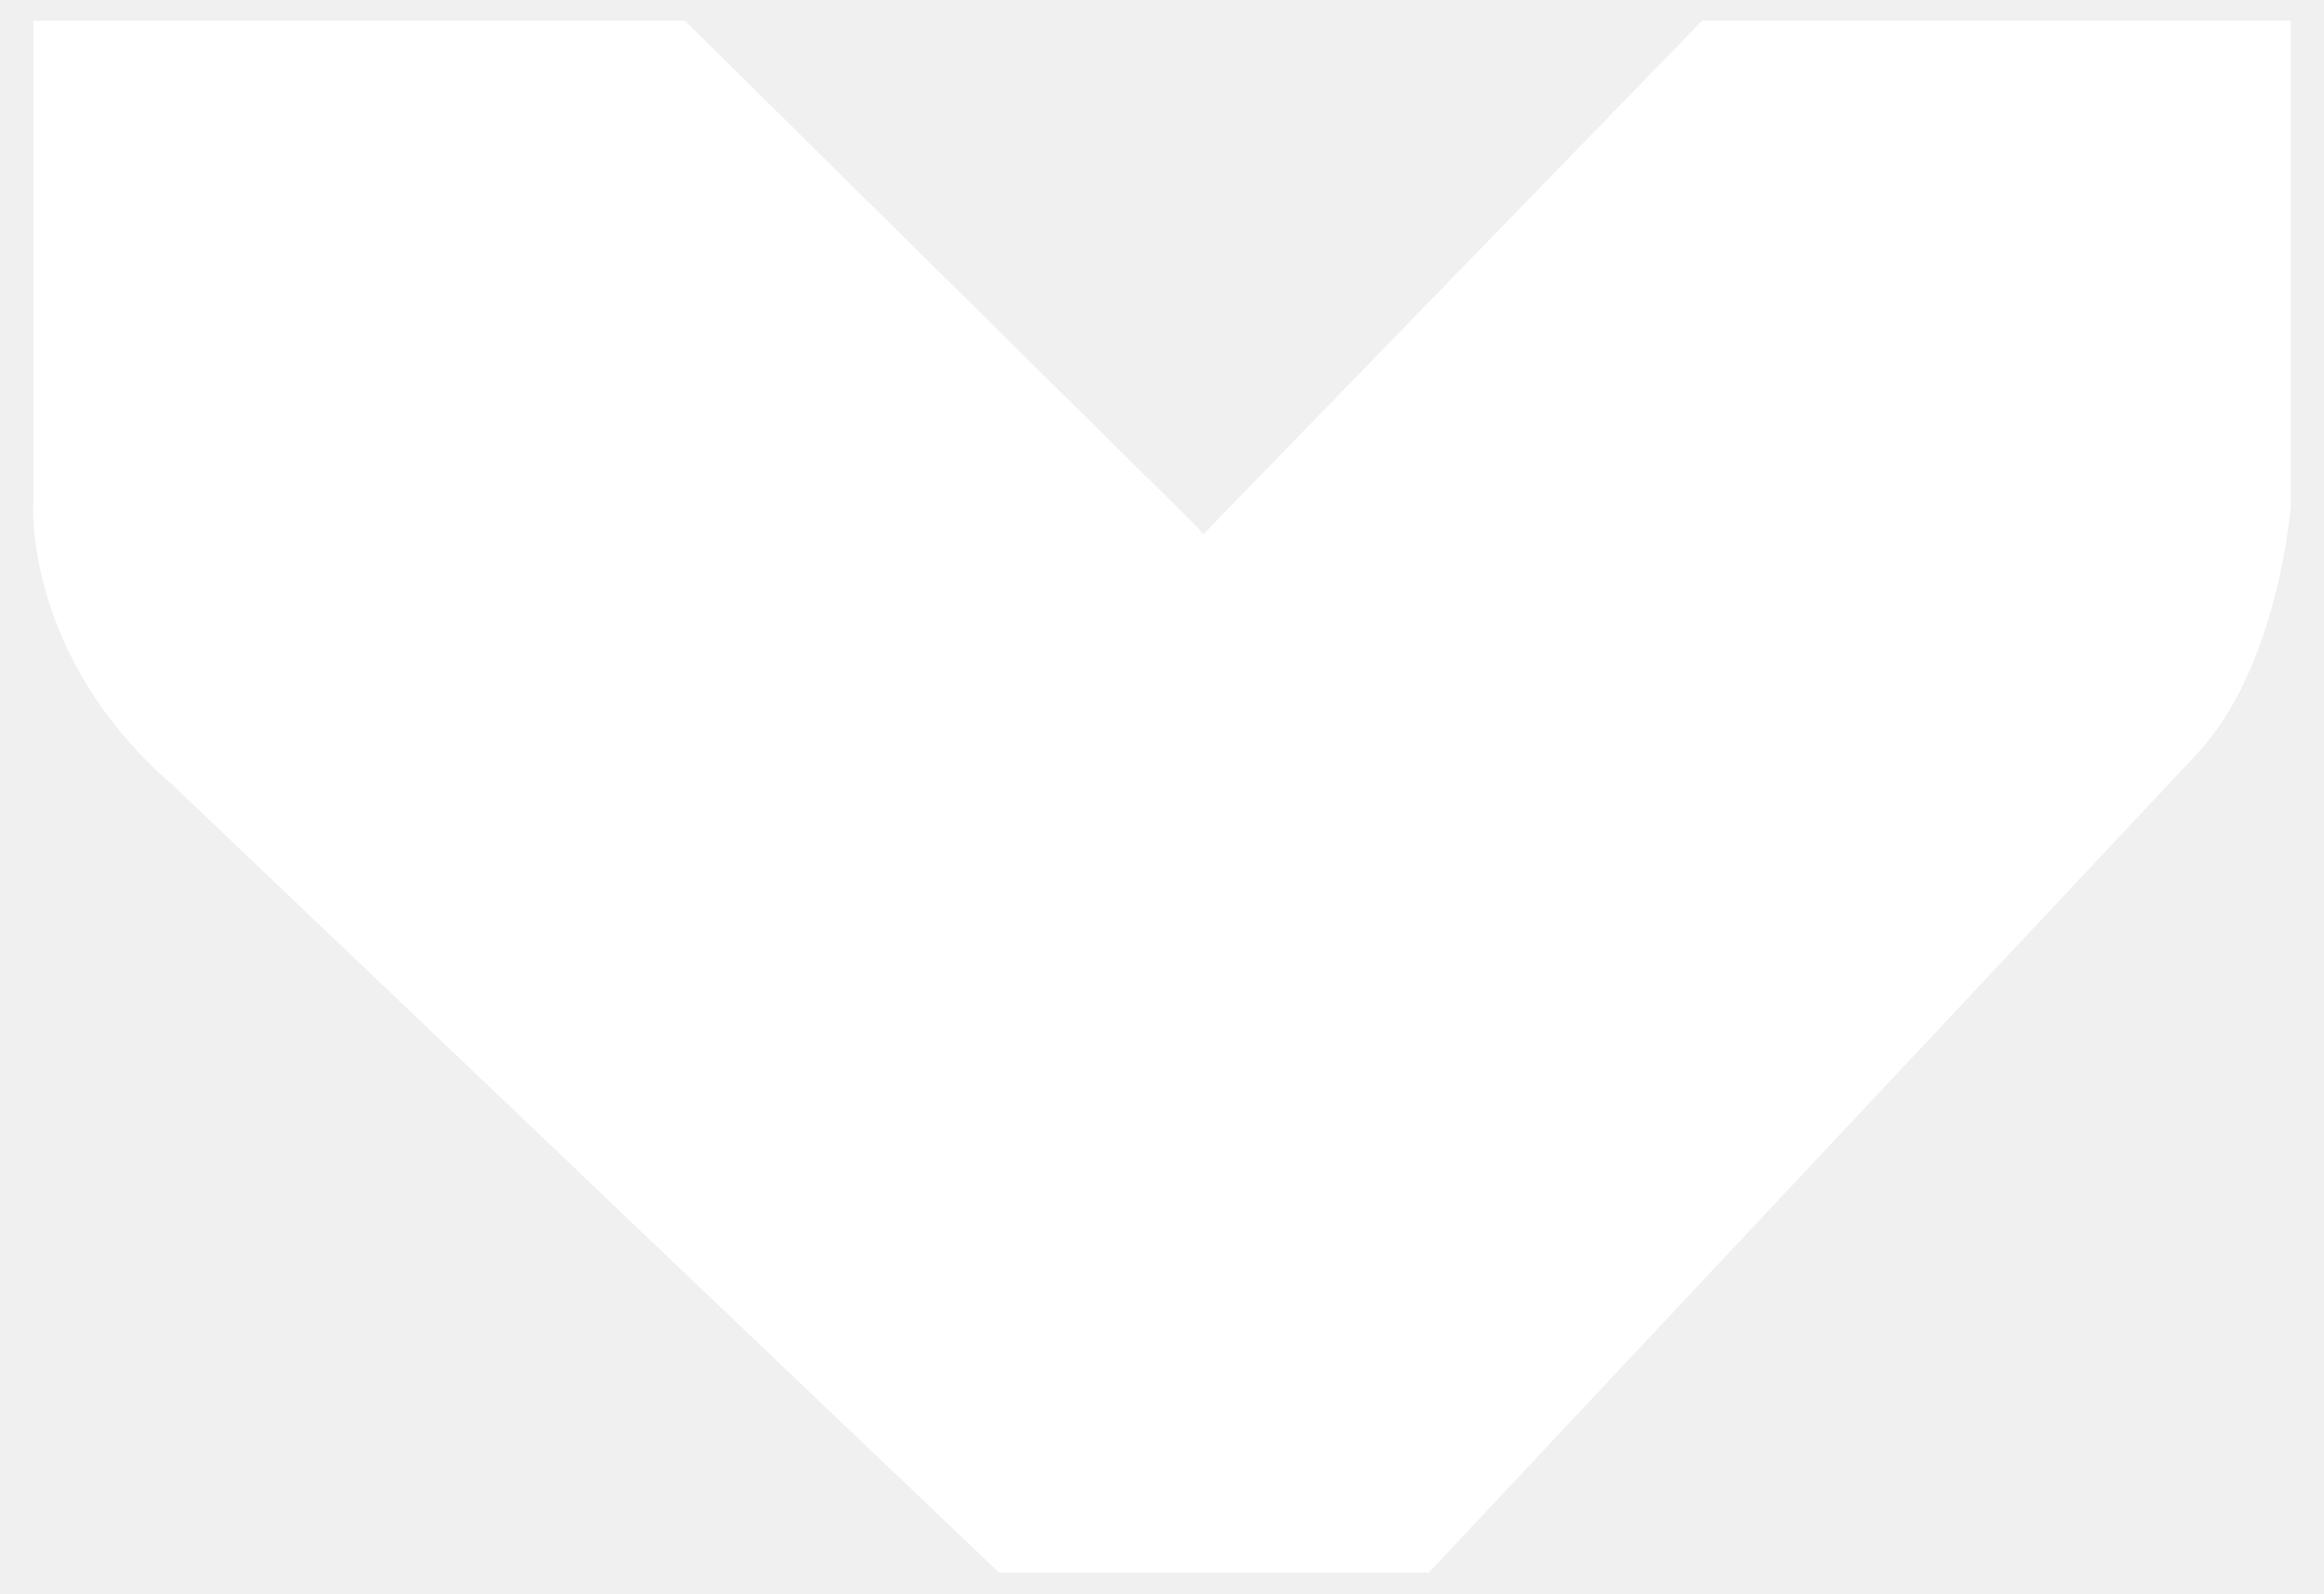
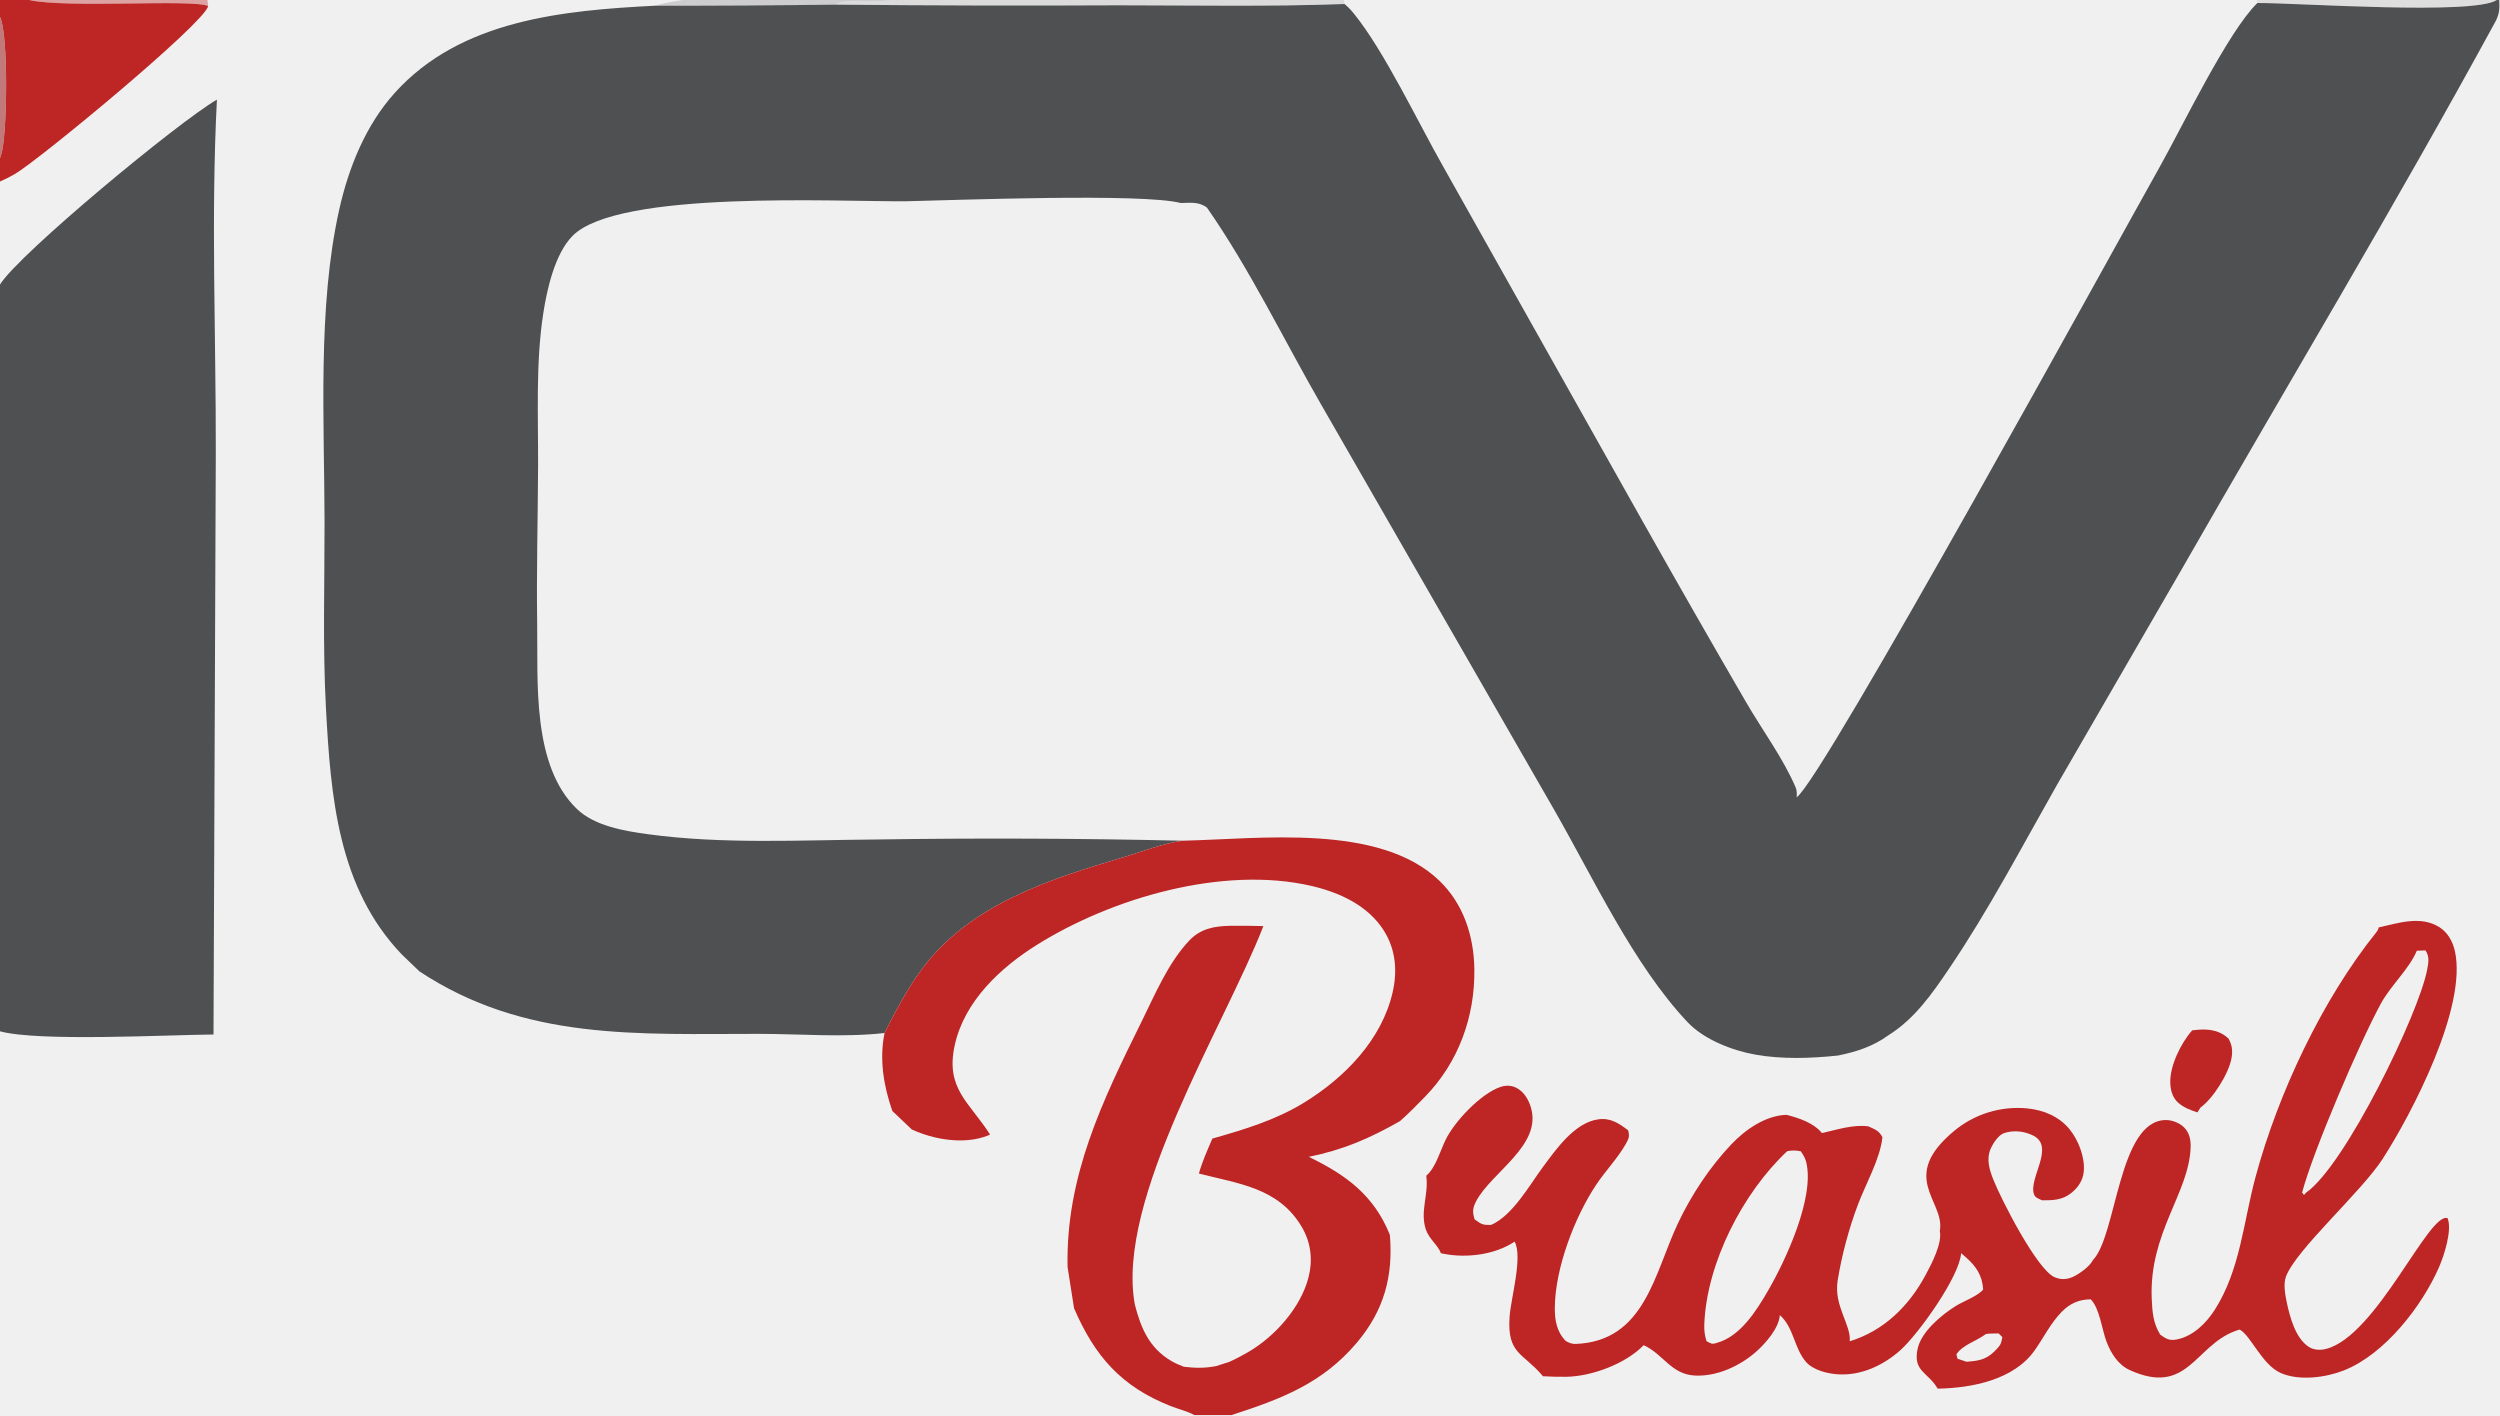
- <svg xmlns="http://www.w3.org/2000/svg" width="35" height="24" viewBox="0 0 34 24" fill="none">
-   <path fill-rule="evenodd" clip-rule="evenodd" d="M0.002 0.312V7.595C0.002 7.595 -0.142 9.888 2.105 11.829L14.547 23.684L21.017 23.601L19.979 10.813L17.526 7.934L9.815 0.312H0.002Z" fill="#FFF" />
-   <path opacity="0.06" fill-rule="evenodd" clip-rule="evenodd" d="M8.18 17.776L13.303 3.752L17.589 8.022L8.18 17.776Z" fill="#FFF" />
-   <path opacity="0.06" fill-rule="evenodd" clip-rule="evenodd" d="M8.582 17.225L14.813 5.242L17.621 8.052L8.582 17.225Z" fill="#FFF" />
-   <path fill-rule="evenodd" clip-rule="evenodd" d="M8.258 17.691L25.134 0.312H33.999V7.627C33.999 7.627 33.814 10.065 32.574 11.369L21.018 23.688H14.549L8.258 17.691Z" fill="#FFF" />
+ <svg xmlns="http://www.w3.org/2000/svg" viewBox="0 0 212 120">
+   <path fill="#4F5051" d="M0 0L2.468 0L17.59 0L57.864 0L75.39 0L113.959 0L191.387 0L211.732 0L211.933 0C211.971 0.664 211.964 1.103 211.671 1.722C211.929 2.314 211.975 2.823 211.988 3.463C212.166 11.78 212.009 20.135 212.009 28.456L212.007 76.984C212.007 81.221 212.42 117.978 211.782 119.59C211.724 119.737 211.65 119.869 211.562 120L104.43 120L101.289 120L65.25 120L56 120L35.75 120L32.75 120L0 120L0 87.455L0 24.124L0 15.392L0 13.404L0 1.432L0 0ZM160.131 87.795C158.823 88.741 157.436 89.188 155.871 89.508C155.974 90.454 156.233 91.651 155.725 92.46C154.821 92.539 153.506 92.54 152.827 93.194C152.582 93.903 152.613 94.028 151.896 94.376C151.767 94.438 151.637 94.491 151.502 94.539C149.744 94.582 148.02 95.777 146.842 97.014C145.006 98.94 143.435 101.318 142.297 103.72C140.283 107.972 139.5 113.732 133.626 113.965C133.313 113.977 133.034 113.873 132.769 113.71C132.004 112.925 131.838 111.943 131.848 110.873C131.879 107.536 133.533 103.187 135.378 100.435C136.157 99.272 137.198 98.2 137.88 96.987C138.138 96.528 138.196 96.349 138.068 95.851C137.279 95.252 136.571 94.778 135.538 94.919C133.535 95.193 131.969 97.439 130.847 98.953C129.686 100.52 128.259 103.096 126.435 103.877C125.705 103.883 125.646 103.83 125.048 103.401C124.857 102.788 124.87 102.448 125.175 101.865C126.459 99.414 130.8 97.123 129.815 93.893C129.61 93.22 129.222 92.568 128.58 92.244C128.15 92.027 127.688 92.022 127.231 92.176C125.574 92.737 123.331 95.106 122.573 96.685C122.132 97.603 121.73 99.051 120.945 99.703L120.953 99.759C121.159 101.293 120.399 102.731 120.914 104.264C121.188 105.078 121.949 105.593 122.19 106.273L121.963 106.425C120.574 105.998 119.569 105.255 118.403 104.423L117.861 104.719C118.157 108.231 117.355 111.141 115.064 113.855C112.126 117.336 108.619 118.638 104.43 120L211.562 120C211.65 119.869 211.724 119.737 211.782 119.59C212.42 117.978 212.007 81.221 212.007 76.984L212.009 28.456C212.009 20.135 212.166 11.78 211.988 3.463C211.975 2.823 211.929 2.314 211.671 1.722C203.115 17.44 193.885 32.76 185 48.289L174.461 66.507C171.485 71.746 168.656 77.153 165.278 82.147C163.83 84.289 162.359 86.402 160.131 87.795ZM76.841 17.067C71.07 17.118 52.436 16.098 48.562 19.993C47.053 21.51 46.383 24.531 46.067 26.59C45.419 30.8 45.647 35.245 45.63 39.5C45.612 43.957 45.486 48.428 45.553 52.882C45.626 57.793 45.084 64.907 48.924 68.603C50.421 70.043 52.94 70.466 54.934 70.739C61.241 71.602 67.796 71.239 74.145 71.191Q87.206 70.993 100.266 71.292C106.819 71.155 116.961 69.78 122.064 74.69C124.109 76.659 124.983 79.385 125.025 82.169C125.087 86.221 123.674 90.099 120.842 93.004C120.154 93.71 119.456 94.422 118.715 95.074C118.288 95.874 118.131 96.075 118.252 96.99C118.851 98.024 120.781 98.637 120.945 99.703C121.73 99.051 122.132 97.603 122.573 96.685C123.331 95.106 125.574 92.737 127.231 92.176C127.688 92.022 128.15 92.027 128.58 92.244C129.222 92.568 129.61 93.22 129.815 93.893C130.8 97.123 126.459 99.414 125.175 101.865C124.87 102.448 124.857 102.788 125.048 103.401C125.646 103.83 125.705 103.883 126.435 103.877C128.259 103.096 129.686 100.52 130.847 98.953C131.969 97.439 133.535 95.193 135.538 94.919C136.571 94.778 137.279 95.252 138.068 95.851C138.196 96.349 138.138 96.528 137.88 96.987C137.198 98.2 136.157 99.272 135.378 100.435C133.533 103.187 131.879 107.536 131.848 110.873C131.838 111.943 132.004 112.925 132.769 113.71C133.034 113.873 133.313 113.977 133.626 113.965C139.5 113.732 140.283 107.972 142.297 103.72C143.435 101.318 145.006 98.94 146.842 97.014C148.02 95.777 149.744 94.582 151.502 94.539C151.637 94.491 151.767 94.438 151.896 94.376C152.613 94.028 152.582 93.903 152.827 93.194C153.506 92.54 154.821 92.539 155.725 92.46C156.233 91.651 155.974 90.454 155.871 89.508C153.574 89.752 151.147 89.838 148.863 89.434C146.899 89.086 144.508 88.161 143.115 86.689C138.537 81.852 135.091 74.409 131.767 68.624L112.017 34.28C108.855 28.784 105.966 22.793 102.351 17.607C101.691 17.094 100.927 17.196 100.137 17.216C96.879 16.369 81.171 16.969 76.841 17.067ZM0 0L0 1.432L0 13.404L0 15.392L0 24.124L0 87.455L0 120L32.75 120L35.75 120C35.729 115.771 36.122 111.595 36.145 107.392C36.156 105.489 35.846 103.579 35.785 101.673C35.653 97.495 35.702 93.263 35.795 89.084C35.834 87.328 36.384 83.867 35.563 82.37L34.069 80.935C28.645 75.262 28.046 67.524 27.641 60.071C27.357 54.83 27.531 49.486 27.522 44.234C27.507 35.749 26.915 26.05 28.766 17.776C29.564 14.208 31.006 10.615 33.482 7.869C39.083 1.66 47.787 0.881 55.613 0.48C56.316 0.231 57.129 0.138 57.864 0L17.59 0L2.468 0L0 0ZM100.266 71.292C98.529 71.547 96.901 72.211 95.224 72.708C88.97 74.561 82.242 76.713 78.182 82.173C76.931 83.855 75.955 85.733 75.011 87.599C71.595 87.99 67.847 87.675 64.396 87.672C54.128 87.665 44.51 88.287 35.563 82.37C36.384 83.867 35.834 87.328 35.795 89.084C35.702 93.263 35.653 97.495 35.785 101.673C35.846 103.579 36.156 105.489 36.145 107.392C36.122 111.595 35.729 115.771 35.75 120L56 120L65.25 120L101.289 120L104.43 120C108.619 118.638 112.126 117.336 115.064 113.855C117.355 111.141 118.157 108.231 117.861 104.719L118.403 104.423C119.569 105.255 120.574 105.998 121.963 106.425L122.19 106.273C121.949 105.593 121.188 105.078 120.914 104.264C120.399 102.731 121.159 101.293 120.953 99.759L120.945 99.703C120.781 98.637 118.851 98.024 118.252 96.99C118.131 96.075 118.288 95.874 118.715 95.074C119.456 94.422 120.154 93.71 120.842 93.004C123.674 90.099 125.087 86.221 125.025 82.169C124.983 79.385 124.109 76.659 122.064 74.69C116.961 69.78 106.819 71.155 100.266 71.292ZM113.959 0L114.014 0.34C114.316 0.581 114.586 0.877 114.828 1.177C117.375 4.322 120.23 10.325 122.374 14.111L139.28 44.182Q143.633 51.909 148.087 59.578C149.421 61.871 151.246 64.363 152.271 66.772C152.381 67.03 152.385 67.336 152.356 67.611C154.521 66.182 179.765 20.158 183.149 14.143C185.023 10.812 188.944 2.653 191.426 0.255L191.387 0L113.959 0ZM75.39 0C74.174 0.303 71.658 -0.217 70.816 0.392Q82.818 0.506 94.82 0.447C101.208 0.449 107.63 0.574 114.014 0.34L113.959 0L75.39 0ZM191.387 0L191.426 0.255C194.808 0.24 209.791 1.305 211.732 0L191.387 0ZM57.864 0C57.129 0.138 56.316 0.231 55.613 0.48Q63.215 0.489 70.816 0.392C71.658 -0.217 74.174 0.303 75.39 0L57.864 0Z" />
+   <path fill="#67666E" fill-opacity="0.251" d="M57.864 0L75.39 0C74.174 0.303 71.658 -0.217 70.816 0.392Q63.215 0.489 55.613 0.48C56.316 0.231 57.129 0.138 57.864 0Z" />
+   <path fill="#67666E" fill-opacity="0.129" d="M191.387 0L211.732 0C209.791 1.305 194.808 0.24 191.426 0.255L191.387 0Z" />
+   <path fill="#9E9BA1" fill-opacity="0.247" d="M75.39 0L113.959 0L114.014 0.34C107.63 0.574 101.208 0.449 94.82 0.447Q82.818 0.506 70.816 0.392C71.658 -0.217 74.174 0.303 75.39 0Z" />
+   <path fill="#BE2525" d="M100.266 71.292C106.819 71.155 116.961 69.78 122.064 74.69C124.109 76.659 124.983 79.385 125.025 82.169C125.087 86.221 123.674 90.099 120.842 93.004C120.154 93.71 119.456 94.422 118.715 95.074C118.288 95.874 118.131 96.075 118.252 96.99C118.851 98.024 120.781 98.637 120.945 99.703L120.953 99.759C121.159 101.293 120.399 102.731 120.914 104.264C121.188 105.078 121.949 105.593 122.19 106.273L121.963 106.425C120.574 105.998 119.569 105.255 118.403 104.423L117.861 104.719C118.157 108.231 117.355 111.141 115.064 113.855C112.126 117.336 108.619 118.638 104.43 120L101.289 120C100.687 119.666 99.908 119.487 99.262 119.231C95.064 117.569 92.834 115.001 91.08 110.941L90.53 107.439C90.369 99.754 93.486 93.351 96.806 86.633C97.95 84.318 99.059 81.648 100.856 79.752C101.807 78.748 102.972 78.534 104.307 78.509C105.249 78.492 106.194 78.513 107.135 78.531C103.873 86.942 94.562 101.739 96.241 110.655C96.754 112.638 97.459 114.304 99.304 115.397C99.647 115.6 100.013 115.758 100.385 115.901C101.361 116.015 102.168 116.033 103.135 115.842L104.226 115.495C104.755 115.26 105.275 114.982 105.778 114.695C108.061 113.392 110.272 110.932 110.946 108.381C111.343 106.881 111.184 105.387 110.389 104.042C108.422 100.713 105.025 100.385 101.667 99.515C101.949 98.493 102.393 97.525 102.809 96.552C105.527 95.777 108.183 94.983 110.609 93.489C114.03 91.382 117.164 88.185 118.093 84.159C118.513 82.34 118.36 80.513 117.349 78.912C116.007 76.784 113.585 75.676 111.214 75.127C103.707 73.389 94.286 76.139 87.907 80.137C84.818 82.073 81.789 84.907 80.968 88.602C80.141 92.322 82.192 93.438 83.957 96.212C83.889 96.246 83.821 96.277 83.749 96.305C81.766 97.079 79.183 96.647 77.312 95.772L75.672 94.212C74.927 92.079 74.554 89.831 75.011 87.599C75.955 85.733 76.931 83.855 78.182 82.173C82.242 76.713 88.97 74.561 95.224 72.708C96.901 72.211 98.529 71.547 100.266 71.292ZM110.985 98.1C114.134 99.629 116.503 101.337 117.861 104.719L118.403 104.423C119.569 105.255 120.574 105.998 121.963 106.425L122.19 106.273C121.949 105.593 121.188 105.078 120.914 104.264C120.399 102.731 121.159 101.293 120.953 99.759L120.945 99.703C120.781 98.637 118.851 98.024 118.252 96.99C118.131 96.075 118.288 95.874 118.715 95.074C116.124 96.549 113.905 97.504 110.985 98.1Z" />
+   <path fill="#BE2525" d="M0 0L2.468 0L17.59 0L17.654 0.52C17.275 2.024 3.398 13.481 1.304 14.73Q0.674 15.105 0 15.392L0 13.404L0 1.432L0 0ZM2.468 0C5.684 0.722 16.448 -0.106 17.654 0.52L17.59 0L2.468 0ZM0 1.432L0 13.404C0.033 13.319 0.063 13.233 0.092 13.146C0.641 11.441 0.717 2.828 0 1.432Z" />
+   <path fill="#AD4947" fill-opacity="0.706" d="M0 1.432C0.717 2.828 0.641 11.441 0.092 13.146C0.063 13.233 0.033 13.319 0 13.404L0 1.432Z" />
+   <path fill="#BE2525" fill-opacity="0.384" d="M2.468 0L17.59 0L17.654 0.52C16.448 -0.106 5.684 0.722 2.468 0Z" />
+   <path fill="#4F5051" d="M0 24.124C1.635 21.515 15.102 10.355 18.395 8.448C17.882 18.341 18.317 28.444 18.3 38.363L18.105 87.726C14.191 87.755 3.248 88.346 0 87.455L0 24.124Z" />
+   <path fill="#BE2525" d="M185.899 87.374Q186.318 87.317 186.741 87.305C187.585 87.287 188.357 87.48 188.977 88.068C189.289 88.63 189.34 89.102 189.234 89.721C189.011 91.024 187.668 93.157 186.596 93.924L186.344 94.332C185.757 94.14 185.178 93.925 184.709 93.509C184.251 93.102 184.075 92.508 184.042 91.914C183.962 90.434 184.934 88.459 185.899 87.374Z" />
+   <path fill="#BE2525" d="M201.708 78.647C203.398 78.272 205.254 77.627 206.853 78.62C207.565 79.063 207.989 79.837 208.171 80.637C209.245 85.372 204.547 94.395 202.054 98.266C200.243 101.078 194.738 105.935 193.852 108.243C193.613 108.866 193.782 109.802 193.915 110.429C194.178 111.674 194.647 113.471 195.779 114.211C196.208 114.492 196.768 114.512 197.252 114.388C201.553 113.282 205.991 102.682 207.559 103.307C207.953 104.323 207.262 106.461 206.84 107.431C205.391 110.768 202.217 114.85 198.757 116.213C197.218 116.819 194.975 117.118 193.41 116.431C191.82 115.734 190.88 113.258 189.924 112.748C189.905 112.738 189.585 112.855 189.53 112.876C186.118 114.14 185.494 118.407 180.603 116.183C179.59 115.723 178.98 114.714 178.609 113.706C178.242 112.711 178.036 110.909 177.29 110.182C176.292 110.19 175.531 110.536 174.828 111.248C173.93 112.159 173.292 113.436 172.558 114.487C170.797 117.008 167.237 117.705 164.315 117.758C164.297 117.728 164.28 117.697 164.261 117.667C163.461 116.36 162.198 116.272 162.617 114.365C162.936 112.913 164.644 111.497 165.868 110.736C166.475 110.358 167.787 109.877 168.173 109.342C168.092 108.135 167.566 107.368 166.672 106.586C166.549 106.479 166.429 106.37 166.302 106.269C166.175 108.261 162.653 113.164 161.144 114.504C159.704 115.782 157.85 116.656 155.888 116.544C154.985 116.492 153.76 116.194 153.147 115.488C152.127 114.311 152.129 112.582 150.93 111.518C150.866 112.607 149.738 113.895 148.949 114.6C147.573 115.829 145.578 116.752 143.702 116.645C141.7 116.532 141.053 114.829 139.384 114.072C137.86 115.649 134.989 116.712 132.848 116.751C132.182 116.763 131.507 116.744 130.842 116.705C130.821 116.68 130.801 116.655 130.78 116.63C129.123 114.691 127.804 114.828 128.011 111.68C128.114 110.112 129.152 106.572 128.439 105.29C126.778 106.405 124.37 106.704 122.435 106.324C122.353 106.308 122.271 106.292 122.19 106.273C121.949 105.593 121.188 105.078 120.914 104.264C120.399 102.731 121.159 101.293 120.953 99.759L120.945 99.703C121.73 99.051 122.132 97.603 122.573 96.685C123.331 95.106 125.574 92.737 127.231 92.176C127.688 92.022 128.15 92.027 128.58 92.244C129.222 92.568 129.61 93.22 129.815 93.893C130.8 97.123 126.459 99.414 125.175 101.865C124.87 102.448 124.857 102.788 125.048 103.401C125.646 103.83 125.705 103.883 126.435 103.877C128.259 103.096 129.686 100.52 130.847 98.953C131.969 97.439 133.535 95.193 135.538 94.919C136.571 94.778 137.279 95.252 138.068 95.851C138.196 96.349 138.138 96.528 137.88 96.987C137.198 98.2 136.157 99.272 135.378 100.435C133.533 103.187 131.879 107.536 131.848 110.873C131.838 111.943 132.004 112.925 132.769 113.71C133.034 113.873 133.313 113.977 133.626 113.965C139.5 113.732 140.283 107.972 142.297 103.72C143.435 101.318 145.006 98.94 146.842 97.014C148.02 95.777 149.744 94.582 151.502 94.539C152.564 94.815 153.777 95.206 154.503 96.085C155.748 95.807 157.164 95.336 158.442 95.516C159.021 95.793 159.317 95.848 159.63 96.435C159.433 98.29 158.22 100.38 157.556 102.14C156.79 104.173 156.173 106.459 155.831 108.604C155.492 110.728 156.999 112.388 156.857 113.741C159.753 112.852 161.885 110.75 163.303 108.098C163.8 107.169 164.717 105.433 164.496 104.384C164.502 104.345 164.509 104.307 164.515 104.269C164.851 101.781 160.993 99.802 165.742 95.877Q166.06 95.614 166.403 95.383Q166.746 95.153 167.109 94.958Q167.473 94.762 167.854 94.603Q168.234 94.444 168.629 94.323Q169.024 94.202 169.428 94.12Q169.833 94.038 170.244 93.996Q170.654 93.954 171.067 93.953Q171.48 93.952 171.891 93.991C173.28 94.125 174.59 94.657 175.493 95.755C176.253 96.68 176.832 98.175 176.699 99.385C176.617 100.136 176.199 100.733 175.615 101.19C174.876 101.768 174.069 101.793 173.167 101.786C172.883 101.644 172.59 101.585 172.48 101.269C172.009 99.913 174.291 97.245 172.427 96.303C171.669 95.919 170.734 95.812 169.926 96.096C169.475 96.254 169.017 96.947 168.825 97.372C168.42 98.27 168.691 99.162 169.036 100.035C169.704 101.722 172.738 107.665 174.228 108.305C174.744 108.526 175.228 108.515 175.743 108.297C176.28 108.069 177.237 107.382 177.479 106.853C179.515 104.767 179.622 95.01 183.663 94.979C184.195 94.975 184.829 95.224 185.208 95.601C185.66 96.05 185.783 96.639 185.767 97.251C185.667 101.127 182.231 104.534 182.466 110.115C182.513 111.226 182.582 112.219 183.19 113.181C183.673 113.516 183.936 113.708 184.559 113.592C185.959 113.332 187.085 112.211 187.816 111.064C189.977 107.674 190.239 103.631 191.263 99.834C193.173 92.743 196.924 84.759 201.521 79.046C201.632 78.909 201.672 78.821 201.708 78.647ZM151.553 97.623C147.806 101.129 144.724 107.092 144.523 112.312C144.504 112.808 144.56 113.261 144.715 113.734C145.109 113.932 145.143 114.021 145.577 113.878C147.583 113.342 148.962 111.123 149.953 109.411C151.427 106.861 153.918 101.517 153.162 98.525C153.081 98.205 152.896 97.901 152.712 97.631C152.285 97.549 151.979 97.534 151.553 97.623ZM204.945 80.624C204.297 82.173 202.747 83.555 201.91 85.083C200.124 88.342 196.133 97.649 195.219 101.127L195.379 101.333L195.567 101.127C198.882 98.82 205.135 85.919 205.823 82.228C205.94 81.605 206.034 81.13 205.682 80.594L204.945 80.624ZM168.404 113.124L168.31 113.192C167.55 113.741 166.421 114.055 165.905 114.847L165.997 115.221L166.753 115.474C167.968 115.398 168.582 115.238 169.401 114.314C169.701 113.975 169.717 113.828 169.797 113.386L169.491 113.079C169.128 113.08 168.764 113.069 168.404 113.124Z" />
</svg>
